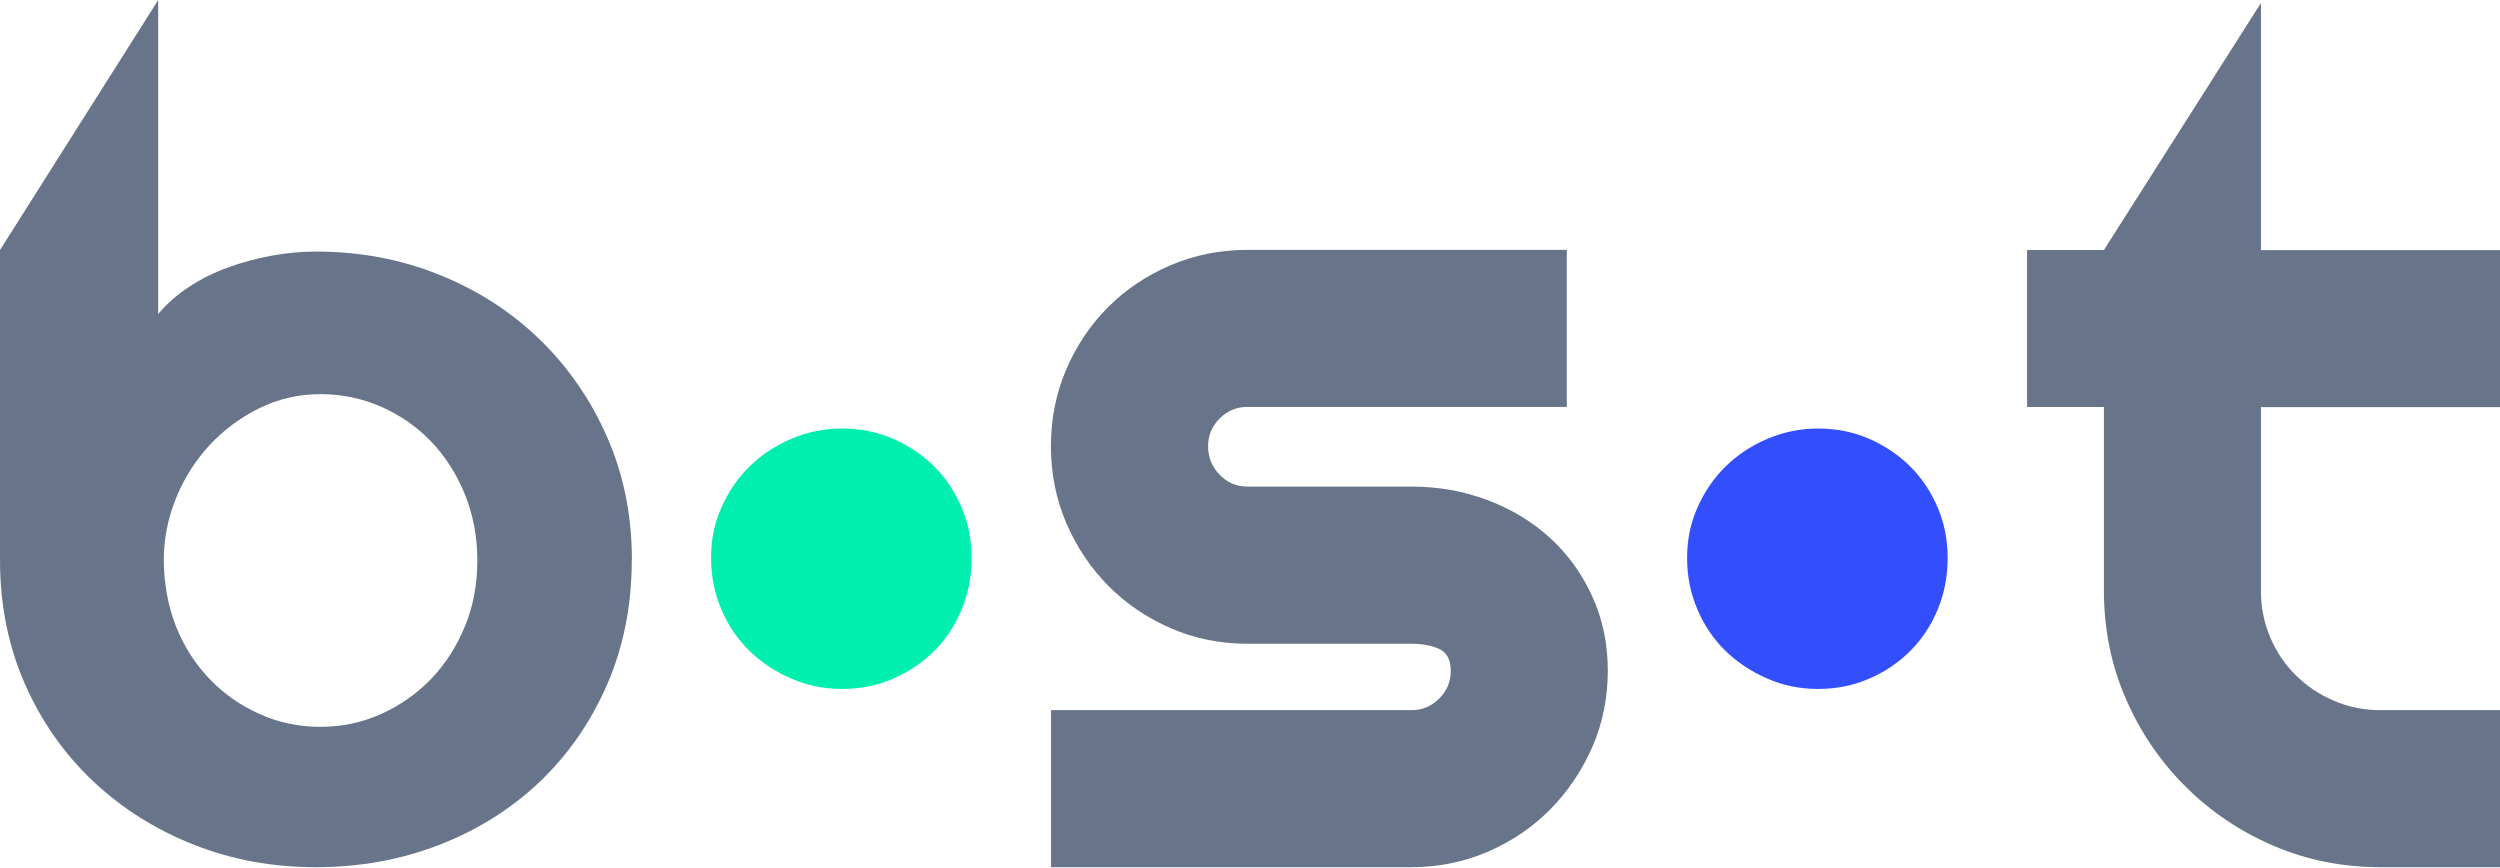
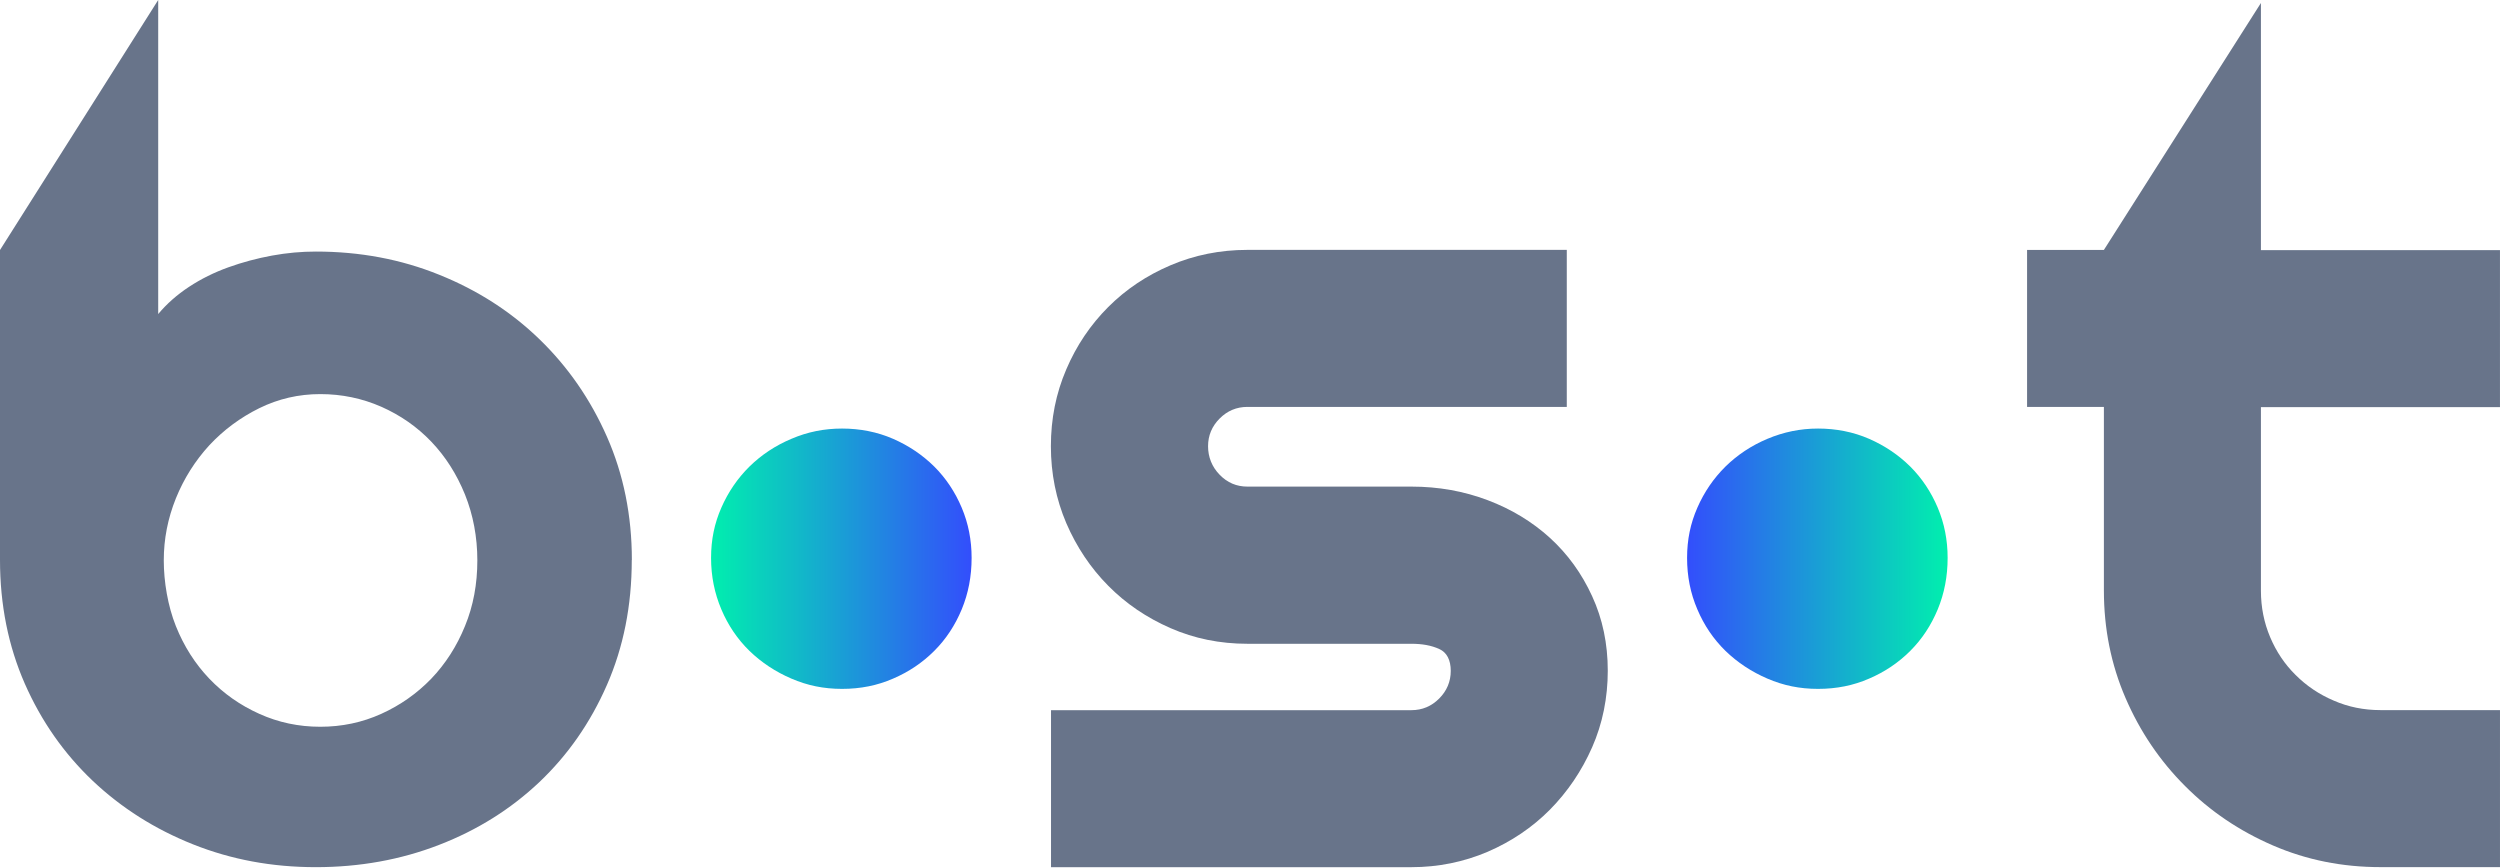
- <svg xmlns="http://www.w3.org/2000/svg" id="Layer_1" version="1.1" viewBox="0 0 1920 666">
+ <svg xmlns="http://www.w3.org/2000/svg" xmlns:xlink="http://www.w3.org/1999/xlink" id="Layer_1" version="1.1" viewBox="0 0 1920 666">
  <defs>
-     <style> .st0 { fill: #00efae; } .st1 { fill: #334efc; } .st2 { fill: #68748a; } </style>
+     <style>
+       .st0 {
+         fill: url(#linear-gradient1);
+       }
+ 
+       .st1 {
+         fill: url(#linear-gradient);
+       }
+ 
+       .st2 {
+         fill: #68748a;
+       }
+     </style>
+     <linearGradient id="linear-gradient" x1="546.1" y1="2118.91" x2="746.2" y2="2118.91" gradientTransform="translate(0 2548) scale(1 -1)" gradientUnits="userSpaceOnUse">
+       <stop offset="0" stop-color="#00efae" />
+       <stop offset="1" stop-color="#334efc" />
+     </linearGradient>
+     <linearGradient id="linear-gradient1" x1="1495.78" y1="2118.91" x2="1295.68" y2="2118.91" xlink:href="#linear-gradient" />
  </defs>
-   <path class="st2" d="M485.2,430c0,35.1-6.4,67.1-19.1,96.1-12.7,29-30,53.8-51.9,74.6-21.9,20.7-47.5,36.8-77,48.2-29.4,11.4-61,17.1-94.7,17.1s-64.8-5.8-94.2-17.5c-29.4-11.7-55.1-28-77.2-48.9-22-20.9-39.4-45.7-52.1-74.6C6.4,496.2,0,464.6,0,430v-238L121.5,0v241.2c6.5-7.8,14.4-14.8,23.7-20.9,9.3-6.1,19.4-11.1,30.2-15,10.8-3.9,22-6.9,33.5-9,11.5-2.1,22.8-3.1,33.7-3.1,33.7,0,65.3,5.9,94.7,17.8,29.4,11.8,55.1,28.3,77,49.5,21.9,21.2,39.2,46.2,51.9,75,12.7,28.8,19.1,60.4,19.1,94.6ZM366.6,430.5c0-18.1-3.2-35-9.5-50.7-6.4-15.7-15-29.2-25.9-40.6-10.9-11.4-23.7-20.3-38.4-26.8-14.6-6.4-30.2-9.7-46.8-9.7s-32.2,3.6-46.8,10.8c-14.6,7.2-27.4,16.7-38.4,28.5-10.9,11.9-19.5,25.5-25.7,40.8-6.2,15.4-9.3,31.2-9.3,47.6s3.1,35,9.3,50.5c6.2,15.5,14.8,29,25.7,40.4,10.9,11.4,23.7,20.4,38.4,27,14.6,6.6,30.2,9.9,46.8,9.9s32.2-3.3,46.8-9.9c14.6-6.6,27.4-15.6,38.4-27,10.9-11.4,19.6-24.9,25.9-40.4,6.4-15.5,9.5-32.3,9.5-50.5Z" />
-   <path class="st2" d="M1084,666h-276.8v-120.6h276.8c8.3,0,15.4-3,21.3-8.9,5.9-5.9,8.9-13,8.9-21.3s-3-14.2-8.9-16.8c-5.9-2.7-13-4-21.3-4h-126c-21,0-40.7-4-59-12-18.3-8-34.3-18.8-47.9-32.6-13.6-13.7-24.3-29.8-32.2-48.1-7.8-18.3-11.8-38-11.8-59s3.9-40.6,11.8-59c7.8-18.3,18.6-34.3,32.2-47.9,13.6-13.6,29.6-24.3,47.9-32.1,18.3-7.8,38-11.8,59-11.8h245.3v120.6h-245.3c-8.3,0-15.4,3-21.3,8.9-5.9,5.9-8.9,13-8.9,21.3s3,15.9,8.9,21.9c5.9,6.1,13,9.1,21.3,9.1h126c20.7,0,40.2,3.5,58.5,10.4,18.3,6.9,34.3,16.6,47.9,29,13.6,12.4,24.4,27.3,32.4,44.8,8,17.4,12,36.5,12,57.2s-4,40.6-12,58.8c-8,18.2-18.8,34.1-32.4,47.9-13.6,13.7-29.6,24.5-47.9,32.4-18.3,7.8-37.9,11.8-58.5,11.8Z" />
-   <path class="st0" d="M746.2,428.5c0,14-2.5,27.2-7.6,39.5-5.1,12.3-12.1,22.9-21.1,31.9-9,9-19.5,16.1-31.6,21.3-12.1,5.3-25.1,7.9-39.2,7.9s-26.6-2.6-38.9-7.9c-12.3-5.3-23-12.4-32.2-21.3-9.2-9-16.4-19.6-21.6-31.9s-7.9-25.4-7.9-39.5,2.6-26.5,7.9-38.6c5.3-12.1,12.5-22.6,21.6-31.6,9.2-9,19.9-16.1,32.2-21.3,12.3-5.3,25.2-7.9,38.9-7.9s27.1,2.6,39.2,7.9c12.1,5.3,22.6,12.4,31.6,21.3,9,9,16,19.5,21.1,31.6,5.1,12.1,7.6,24.9,7.6,38.6Z" />
-   <path class="st1" d="M1495.8,428.5c0,14-2.5,27.2-7.6,39.5-5.1,12.3-12.1,22.9-21.1,31.9-9,9-19.5,16.1-31.6,21.3-12.1,5.3-25.1,7.9-39.2,7.9s-26.6-2.6-38.9-7.9c-12.3-5.3-23-12.4-32.2-21.3-9.2-9-16.4-19.6-21.6-31.9-5.3-12.3-7.9-25.4-7.9-39.5s2.6-26.5,7.9-38.6c5.3-12.1,12.5-22.6,21.6-31.6,9.2-9,19.9-16.1,32.2-21.3s25.2-7.9,38.9-7.9,27.1,2.6,39.2,7.9c12.1,5.3,22.6,12.4,31.6,21.3,9,9,16,19.5,21.1,31.6,5.1,12.1,7.6,24.9,7.6,38.6Z" />
-   <path class="st2" d="M1736.4,2.3v189.8h183.6v120.6h-183.6v141c0,12.7,2.4,24.6,7.1,35.7,4.7,11.1,11.2,20.8,19.5,29,8.3,8.3,18,14.9,29.3,19.7,11.2,4.9,23.2,7.3,35.9,7.3h91.8v120.6h-91.8c-29.3,0-56.8-5.5-82.5-16.6-25.7-11.1-48.3-26.3-67.6-45.7-19.4-19.4-34.6-41.9-45.7-67.6-11.1-25.7-16.6-53.2-16.6-82.5v-141h-59v-120.6h59" />
+   <path class="st2" d="M485.2,430c0,35.1-6.39,67.1-19.1,96.09-12.69,28.99-29.99,53.8-51.9,74.59-21.91,20.7-47.5,36.81-76.99,48.19-29.39,11.4-61,17.11-94.69,17.11s-64.8-5.8-94.19-17.49c-29.39-11.69-55.1-27.99-77.2-48.9-22-20.91-39.4-45.7-52.11-74.59C6.41,496.2,0,464.59,0,430v-238L121.5,0v241.19c6.51-7.8,14.4-14.8,23.69-20.91,9.29-6.11,19.39-11.1,30.2-14.99s22-6.89,33.5-9c11.5-2.11,22.81-3.09,33.7-3.09,33.7,0,65.3,5.89,94.69,17.8,29.39,11.81,55.1,28.3,76.99,49.5,21.91,21.2,39.21,46.19,51.9,74.99,12.69,28.8,19.1,60.4,19.1,94.6l-.1-.1h0l.02.02ZM366.6,430.49c0-18.11-3.21-35-9.5-50.71-6.39-15.71-15-29.2-25.9-40.61-10.91-11.4-23.69-20.29-38.4-26.8-14.59-6.39-30.2-9.7-46.81-9.7s-32.2,3.61-46.81,10.79c-14.59,7.2-27.4,16.7-38.4,28.49-10.91,11.9-19.51,25.5-25.71,40.8-6.2,15.4-9.29,31.2-9.29,47.6s3.09,35,9.29,50.5c6.2,15.49,14.8,28.99,25.71,40.4,10.91,11.4,23.69,20.39,38.4,26.99,14.59,6.6,30.2,9.91,46.81,9.91s32.2-3.3,46.81-9.91c14.59-6.6,27.4-15.61,38.4-26.99,10.91-11.4,19.6-24.9,25.9-40.4,6.39-15.49,9.5-32.29,9.5-50.5v.1h0v.04Z" />
+   <path class="st2" d="M1083.98,666h-276.8v-120.59h276.8c8.29,0,15.4-3,21.29-8.91,5.89-5.91,8.91-13,8.91-21.29s-3-14.21-8.91-16.8c-5.89-2.71-13-3.99-21.29-3.99h-125.99c-21,0-40.7-3.99-59-12-18.3-8.01-34.29-18.8-47.9-32.6-13.59-13.71-24.31-29.8-32.2-48.1-7.8-18.3-11.81-38-11.81-59s3.9-40.61,11.81-59c7.8-18.3,18.6-34.29,32.2-47.9s29.61-24.31,47.9-32.1c18.3-7.8,38-11.81,59-11.81h245.3v120.59h-245.3c-8.29,0-15.4,3-21.29,8.91-5.89,5.91-8.91,13-8.91,21.29s3,15.9,8.91,21.91c5.89,6.11,13,9.1,21.29,9.1h125.99c20.7,0,40.2,3.49,58.5,10.41,18.3,6.89,34.29,16.61,47.9,28.99,13.59,12.4,24.4,27.3,32.39,44.79,8.01,17.39,12,36.5,12,57.2s-3.99,40.61-12,58.79c-8.01,18.18-18.8,34.1-32.39,47.9-13.59,13.71-29.61,24.5-47.9,32.39-18.3,7.8-37.9,11.81-58.5,11.81h0v.02Z" />
+   <path class="st1" d="M746.2,428.5c0,14-2.5,27.21-7.6,39.49s-12.1,22.91-21.1,31.89c-9,9-19.51,16.11-31.6,21.29-12.1,5.3-25.09,7.89-39.21,7.89s-26.59-2.59-38.9-7.89c-12.31-5.3-23-12.4-32.2-21.29-9.2-9-16.4-19.6-21.6-31.89-5.2-12.29-7.89-25.4-7.89-39.49s2.59-26.5,7.89-38.59c5.3-12.1,12.5-22.6,21.6-31.6,9.2-9,19.89-16.11,32.2-21.29,12.31-5.3,25.19-7.89,38.9-7.89s27.09,2.59,39.21,7.89c12.1,5.3,22.6,12.4,31.6,21.29,9,9,15.99,19.51,21.1,31.6s7.6,24.9,7.6,38.59h0Z" />
+   <path class="st0" d="M1495.78,428.5c0,14-2.5,27.21-7.6,39.49s-12.1,22.91-21.1,31.89c-9,9-19.51,16.11-31.6,21.29-12.1,5.3-25.09,7.89-39.21,7.89s-26.59-2.59-38.9-7.89c-12.31-5.3-23-12.4-32.2-21.29-9.2-9-16.4-19.6-21.6-31.89-5.3-12.31-7.89-25.4-7.89-39.49s2.59-26.5,7.89-38.59c5.3-12.1,12.5-22.6,21.6-31.6,9.2-9,19.89-16.11,32.2-21.29s25.19-7.89,38.9-7.89,27.09,2.59,39.21,7.89c12.1,5.3,22.6,12.4,31.6,21.29,9,9,15.99,19.51,21.1,31.6,5.11,12.1,7.6,24.9,7.6,38.59h0Z" />
+   <path class="st2" d="M1736.39,2.3v189.79h183.59v120.59h-183.59v141c0,12.69,2.4,24.59,7.1,35.69,4.7,11.1,11.19,20.79,19.51,28.99,8.29,8.29,17.99,14.9,29.3,19.7,11.19,4.9,23.19,7.3,35.9,7.3h91.79v120.59h-91.79c-29.3,0-56.79-5.49-82.5-16.61-25.71-11.1-48.31-26.3-67.6-45.7-19.39-19.39-34.6-41.89-45.7-67.6-11.1-25.71-16.61-53.2-16.61-82.5v-141h-59v-120.59h59" />
</svg>
